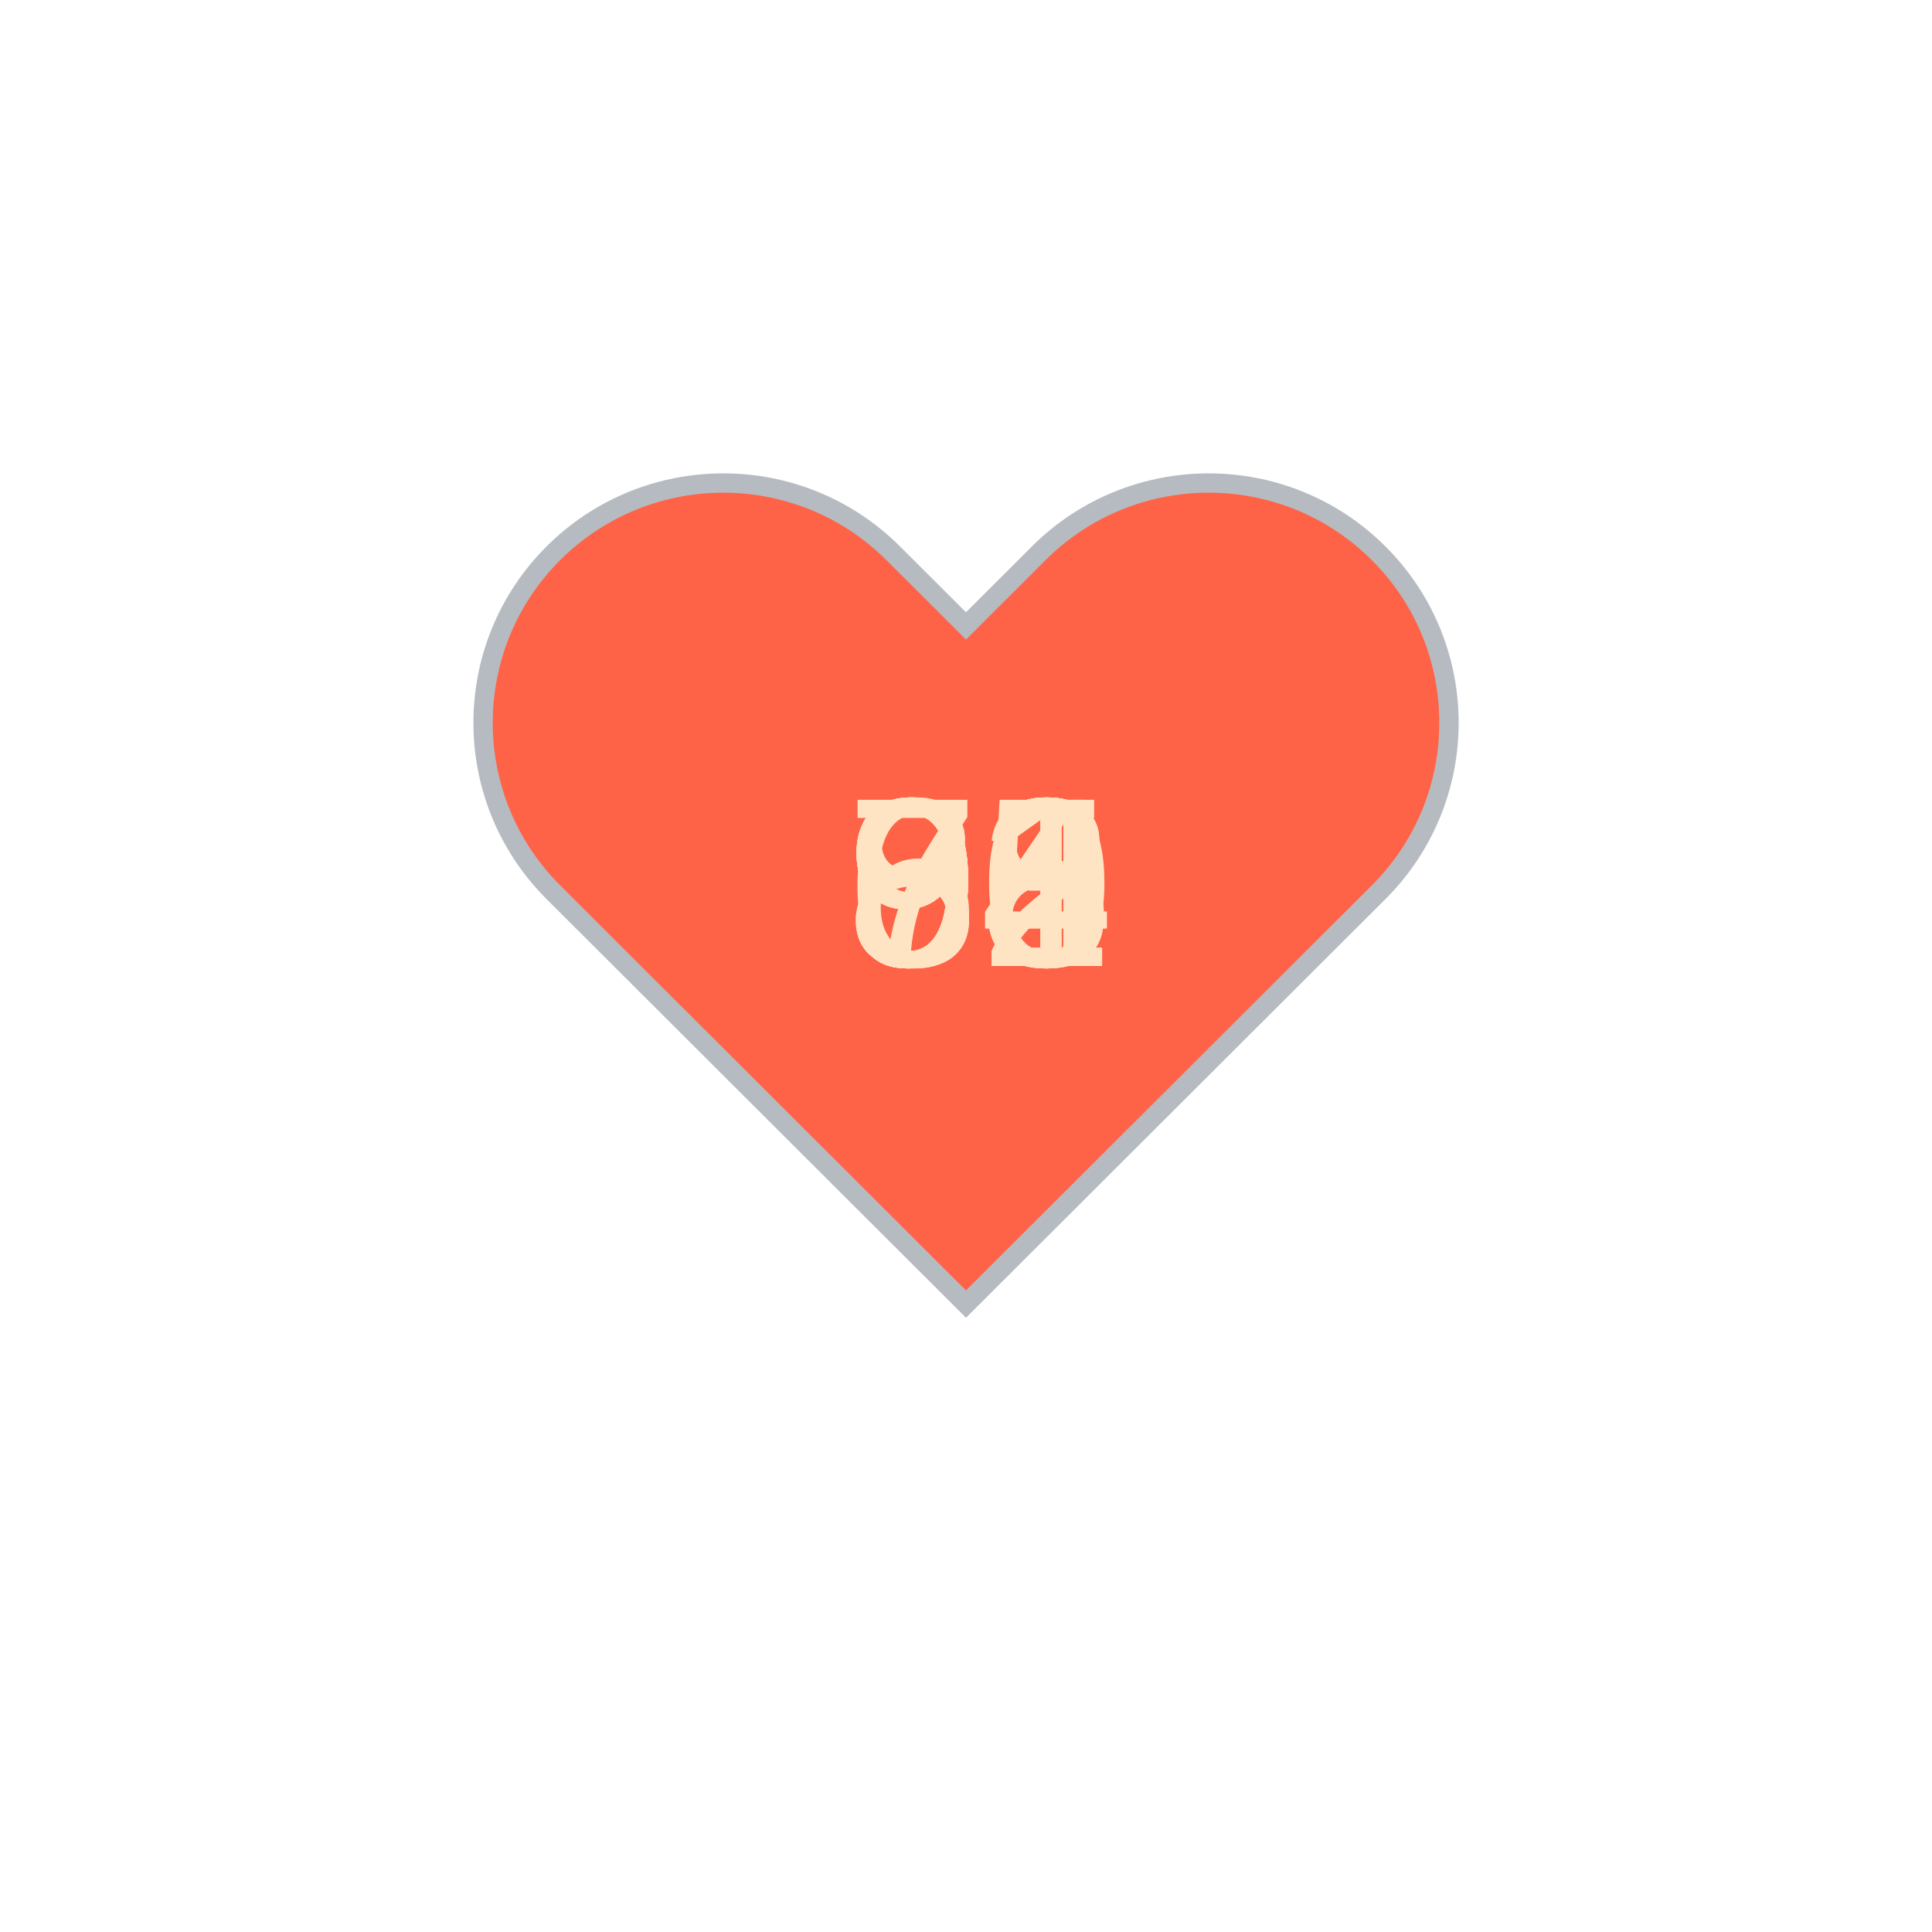
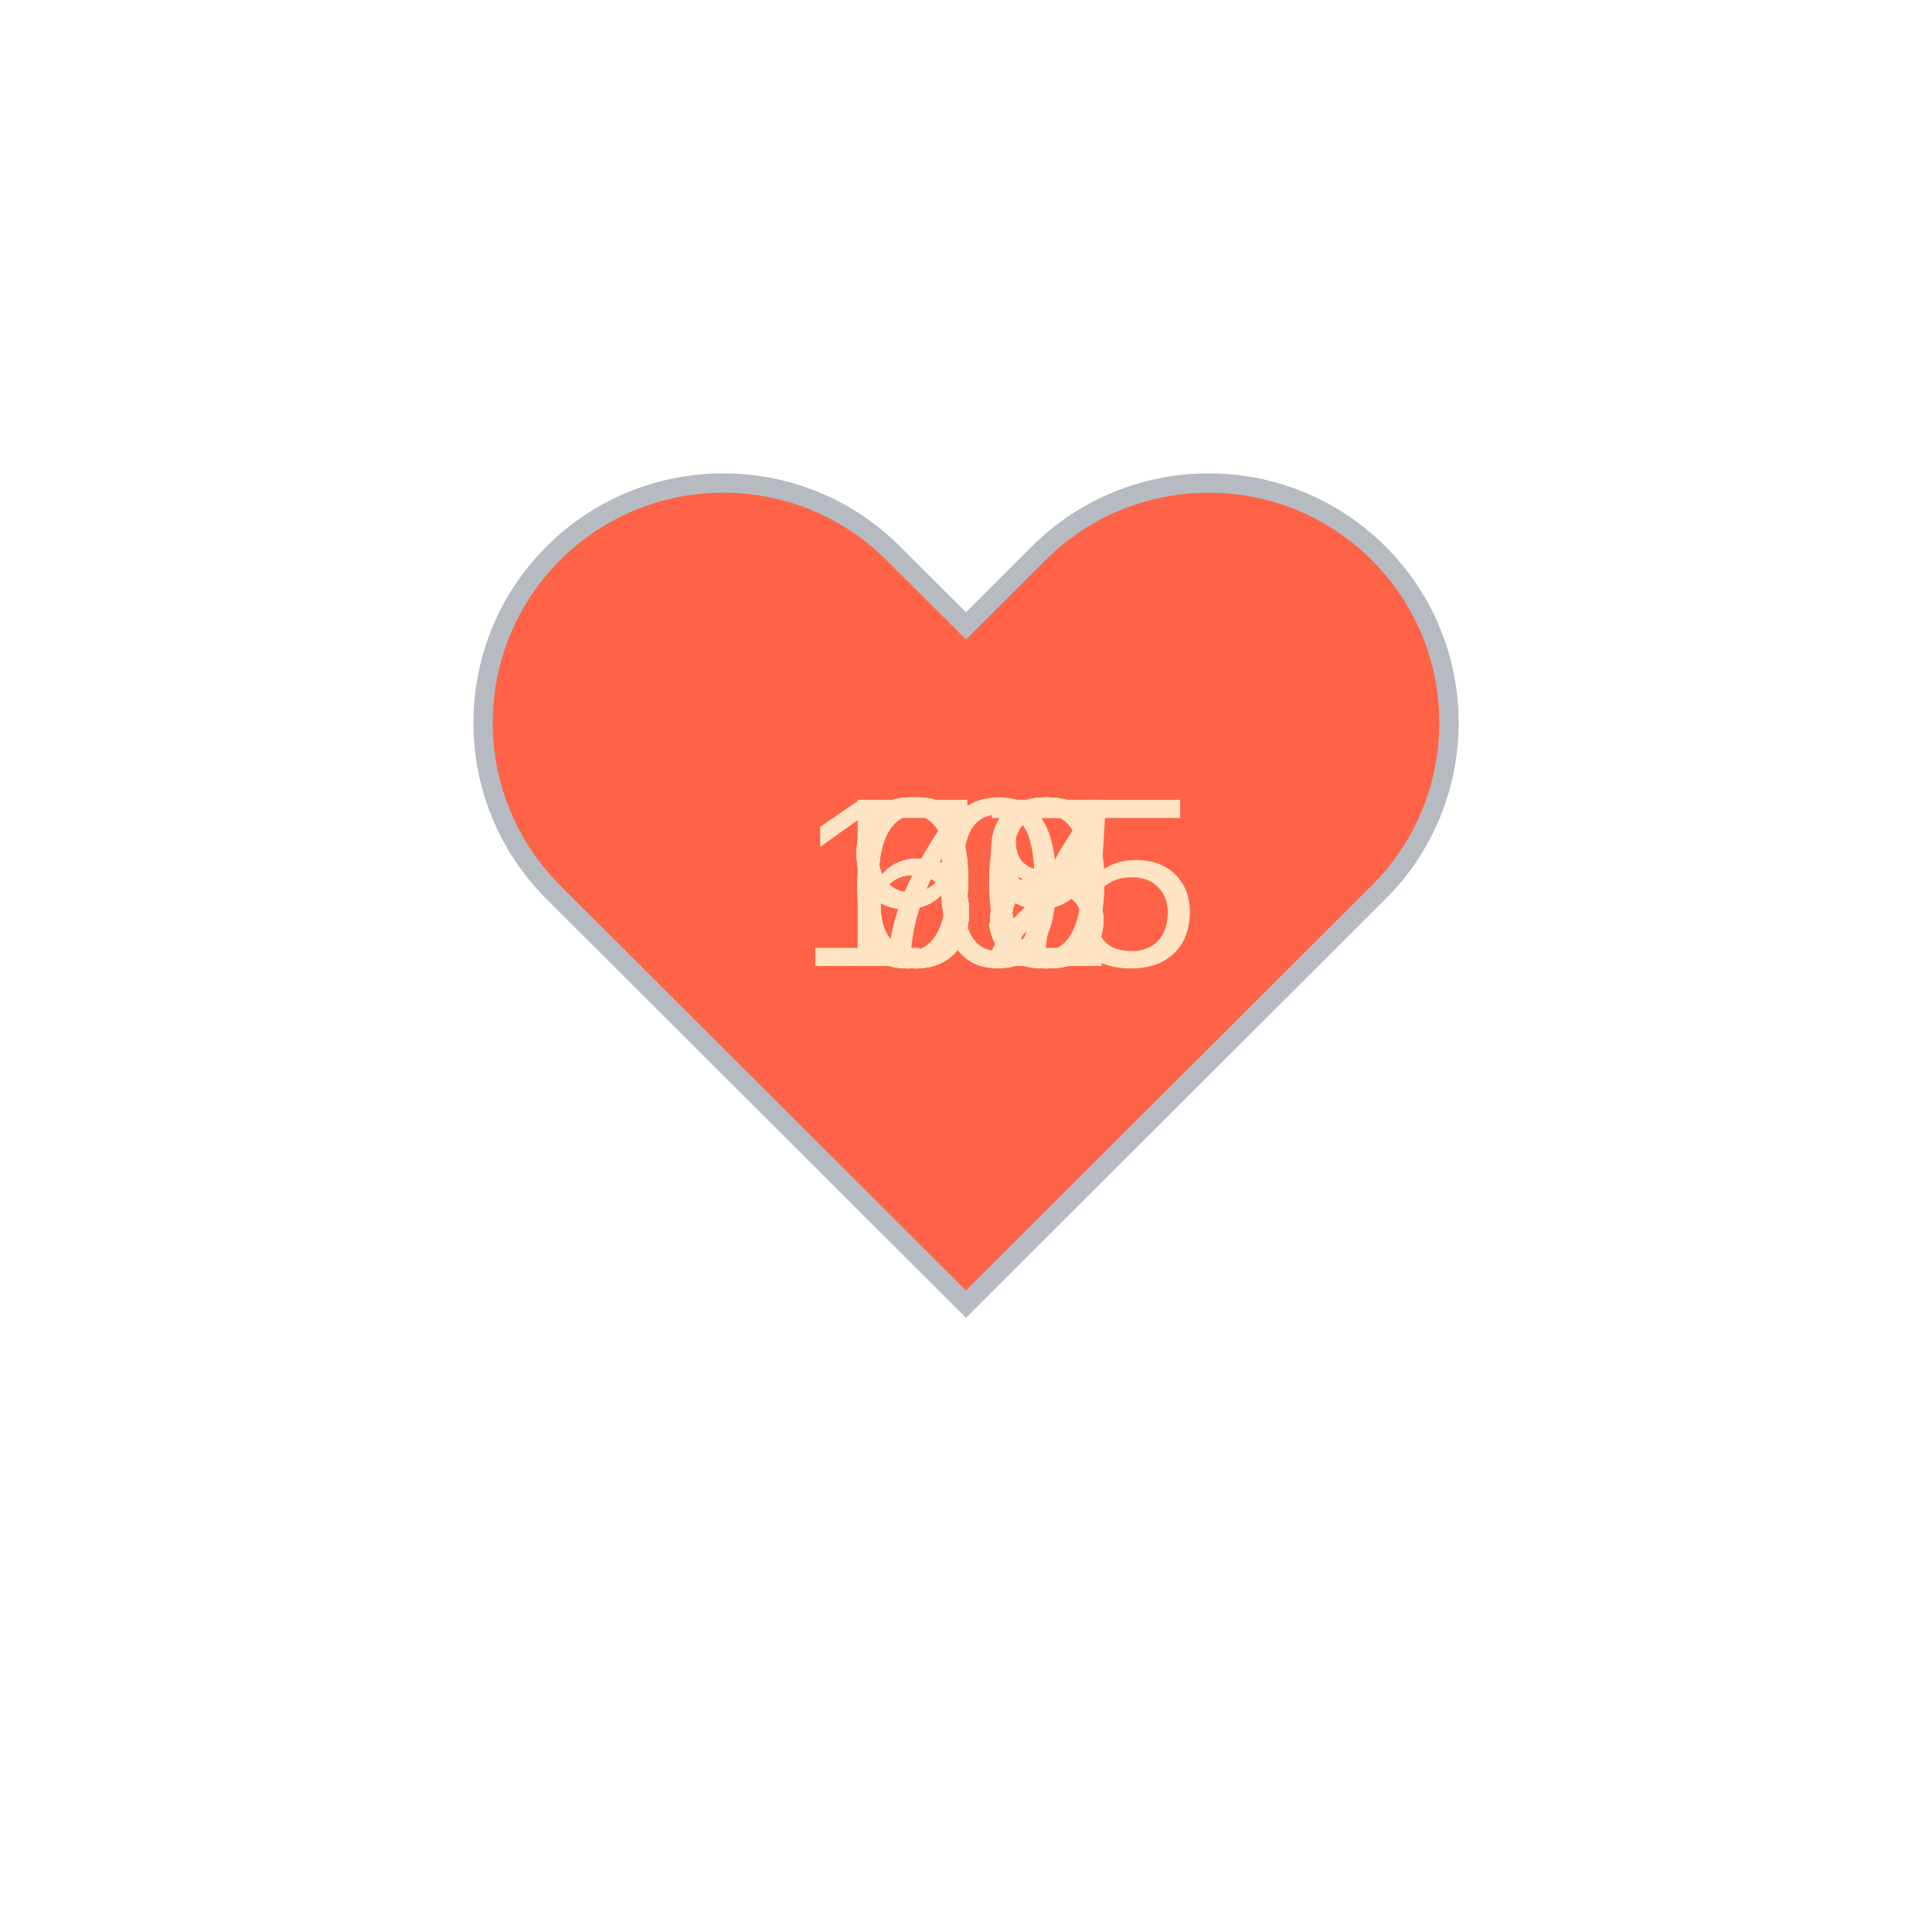
<svg xmlns="http://www.w3.org/2000/svg" baseProfile="full" height="150" version="1.1" viewBox="0,0,200,200" width="150">
  <defs />
  <g transform="translate(100 100)">
    <path d="M92.71,7.27L92.71,7.27c-9.71-9.69-25.46-9.69-35.18,0L50,14.79l-7.54-7.52C32.75-2.42,17-2.42,7.29,7.27v0 c-9.71,9.69-9.71,25.41,0,35.1L50,85l42.71-42.63C102.43,32.68,102.43,16.96,92.71,7.27z" fill="tomato" stroke="#B6BBC1" stroke-width="2" transform="translate(-50 -50)" />
    <animateTransform additive="sum" attributeName="transform" dur="1.2s" repeatCount="indefinite" type="scale" values="1; 1.5; 1.25; 1.5; 1.5; 1;" />
    <text fill="bisque" style="font-size:25px; font-family:Arial" transform="translate(-12.5 0)">68<animate attributeName="visibility" dur="12.0s" keyTimes="0;0.1;0.2;0.3;0.4;0.5;0.6;0.7;0.8;0.9;1.0" repeatCount="indefinite" values="visible;hidden;hidden;hidden;hidden;hidden;hidden;hidden;hidden;hidden;hidden" />
    </text>
-     <text fill="bisque" style="font-size:25px; font-family:Arial" transform="translate(-12.5 0)">85<animate attributeName="visibility" dur="12.0s" keyTimes="0;0.1;0.2;0.3;0.4;0.5;0.6;0.7;0.8;0.9;1.0" repeatCount="indefinite" values="hidden;visible;hidden;hidden;hidden;hidden;hidden;hidden;hidden;hidden;hidden" />
+     <text fill="bisque" style="font-size:25px; font-family:Arial" transform="translate(-12.5 0)">69<animate attributeName="visibility" dur="12.0s" keyTimes="0;0.1;0.2;0.3;0.4;0.5;0.6;0.7;0.8;0.9;1.0" repeatCount="indefinite" values="hidden;visible;hidden;hidden;hidden;hidden;hidden;hidden;hidden;hidden;hidden" />
    </text>
-     <text fill="bisque" style="font-size:25px; font-family:Arial" transform="translate(-12.5 0)">73<animate attributeName="visibility" dur="12.0s" keyTimes="0;0.1;0.2;0.3;0.4;0.5;0.6;0.7;0.8;0.9;1.0" repeatCount="indefinite" values="hidden;hidden;visible;hidden;hidden;hidden;hidden;hidden;hidden;hidden;hidden" />
+     <text fill="bisque" style="font-size:25px; font-family:Arial" transform="translate(-12.5 0)">70<animate attributeName="visibility" dur="12.0s" keyTimes="0;0.1;0.2;0.3;0.4;0.5;0.6;0.7;0.8;0.9;1.0" repeatCount="indefinite" values="hidden;hidden;visible;hidden;hidden;hidden;hidden;hidden;hidden;hidden;hidden" />
    </text>
-     <text fill="bisque" style="font-size:25px; font-family:Arial" transform="translate(-12.5 0)">81<animate attributeName="visibility" dur="12.0s" keyTimes="0;0.1;0.2;0.3;0.4;0.5;0.6;0.7;0.8;0.9;1.0" repeatCount="indefinite" values="hidden;hidden;hidden;visible;hidden;hidden;hidden;hidden;hidden;hidden;hidden" />
+     <text fill="bisque" style="font-size:25px; font-family:Arial" transform="translate(-12.5 0)">67<animate attributeName="visibility" dur="12.0s" keyTimes="0;0.1;0.2;0.3;0.4;0.5;0.6;0.7;0.8;0.9;1.0" repeatCount="indefinite" values="hidden;hidden;hidden;visible;hidden;hidden;hidden;hidden;hidden;hidden;hidden" />
    </text>
-     <text fill="bisque" style="font-size:25px; font-family:Arial" transform="translate(-12.5 0)">94<animate attributeName="visibility" dur="12.0s" keyTimes="0;0.1;0.2;0.3;0.4;0.5;0.6;0.7;0.8;0.9;1.0" repeatCount="indefinite" values="hidden;hidden;hidden;hidden;visible;hidden;hidden;hidden;hidden;hidden;hidden" />
+     <text fill="bisque" style="font-size:25px; font-family:Arial" transform="translate(-12.5 0)">67<animate attributeName="visibility" dur="12.0s" keyTimes="0;0.1;0.2;0.3;0.4;0.5;0.6;0.7;0.8;0.9;1.0" repeatCount="indefinite" values="hidden;hidden;hidden;hidden;visible;hidden;hidden;hidden;hidden;hidden;hidden" />
    </text>
-     <text fill="bisque" style="font-size:25px; font-family:Arial" transform="translate(-12.5 0)">94<animate attributeName="visibility" dur="12.0s" keyTimes="0;0.1;0.2;0.3;0.4;0.5;0.6;0.7;0.8;0.9;1.0" repeatCount="indefinite" values="hidden;hidden;hidden;hidden;hidden;visible;hidden;hidden;hidden;hidden;hidden" />
+     <text fill="bisque" style="font-size:25px; font-family:Arial" transform="translate(-12.5 0)">92<animate attributeName="visibility" dur="12.0s" keyTimes="0;0.1;0.2;0.3;0.4;0.5;0.6;0.7;0.8;0.9;1.0" repeatCount="indefinite" values="hidden;hidden;hidden;hidden;hidden;visible;hidden;hidden;hidden;hidden;hidden" />
    </text>
-     <text fill="bisque" style="font-size:25px; font-family:Arial" transform="translate(-12.5 0)">92<animate attributeName="visibility" dur="12.0s" keyTimes="0;0.1;0.2;0.3;0.4;0.5;0.6;0.7;0.8;0.9;1.0" repeatCount="indefinite" values="hidden;hidden;hidden;hidden;hidden;hidden;visible;hidden;hidden;hidden;hidden" />
+     <text fill="bisque" style="font-size:25px; font-family:Arial" transform="translate(-12.5 0)">98<animate attributeName="visibility" dur="12.0s" keyTimes="0;0.1;0.2;0.3;0.4;0.5;0.6;0.7;0.8;0.9;1.0" repeatCount="indefinite" values="hidden;hidden;hidden;hidden;hidden;hidden;visible;hidden;hidden;hidden;hidden" />
    </text>
-     <text fill="bisque" style="font-size:25px; font-family:Arial" transform="translate(-12.5 0)">98<animate attributeName="visibility" dur="12.0s" keyTimes="0;0.1;0.2;0.3;0.4;0.5;0.6;0.7;0.8;0.9;1.0" repeatCount="indefinite" values="hidden;hidden;hidden;hidden;hidden;hidden;hidden;visible;hidden;hidden;hidden" />
+     <text fill="bisque" style="font-size:25px; font-family:Arial" transform="translate(-17.5 0)">105<animate attributeName="visibility" dur="12.0s" keyTimes="0;0.1;0.2;0.3;0.4;0.5;0.6;0.7;0.8;0.9;1.0" repeatCount="indefinite" values="hidden;hidden;hidden;hidden;hidden;hidden;hidden;visible;hidden;hidden;hidden" />
    </text>
-     <text fill="bisque" style="font-size:25px; font-family:Arial" transform="translate(-12.5 0)">92<animate attributeName="visibility" dur="12.0s" keyTimes="0;0.1;0.2;0.3;0.4;0.5;0.6;0.7;0.8;0.9;1.0" repeatCount="indefinite" values="hidden;hidden;hidden;hidden;hidden;hidden;hidden;hidden;visible;hidden;hidden" />
+     <text fill="bisque" style="font-size:25px; font-family:Arial" transform="translate(-12.5 0)">93<animate attributeName="visibility" dur="12.0s" keyTimes="0;0.1;0.2;0.3;0.4;0.5;0.6;0.7;0.8;0.9;1.0" repeatCount="indefinite" values="hidden;hidden;hidden;hidden;hidden;hidden;hidden;hidden;visible;hidden;hidden" />
    </text>
-     <text fill="bisque" style="font-size:25px; font-family:Arial" transform="translate(-12.5 0)">90<animate attributeName="visibility" dur="12.0s" keyTimes="0;0.1;0.2;0.3;0.4;0.5;0.6;0.7;0.8;0.9;1.0" repeatCount="indefinite" values="hidden;hidden;hidden;hidden;hidden;hidden;hidden;hidden;hidden;visible;hidden" />
+     <text fill="bisque" style="font-size:25px; font-family:Arial" transform="translate(-12.5 0)">98<animate attributeName="visibility" dur="12.0s" keyTimes="0;0.1;0.2;0.3;0.4;0.5;0.6;0.7;0.8;0.9;1.0" repeatCount="indefinite" values="hidden;hidden;hidden;hidden;hidden;hidden;hidden;hidden;hidden;visible;hidden" />
    </text>
  </g>
</svg>
